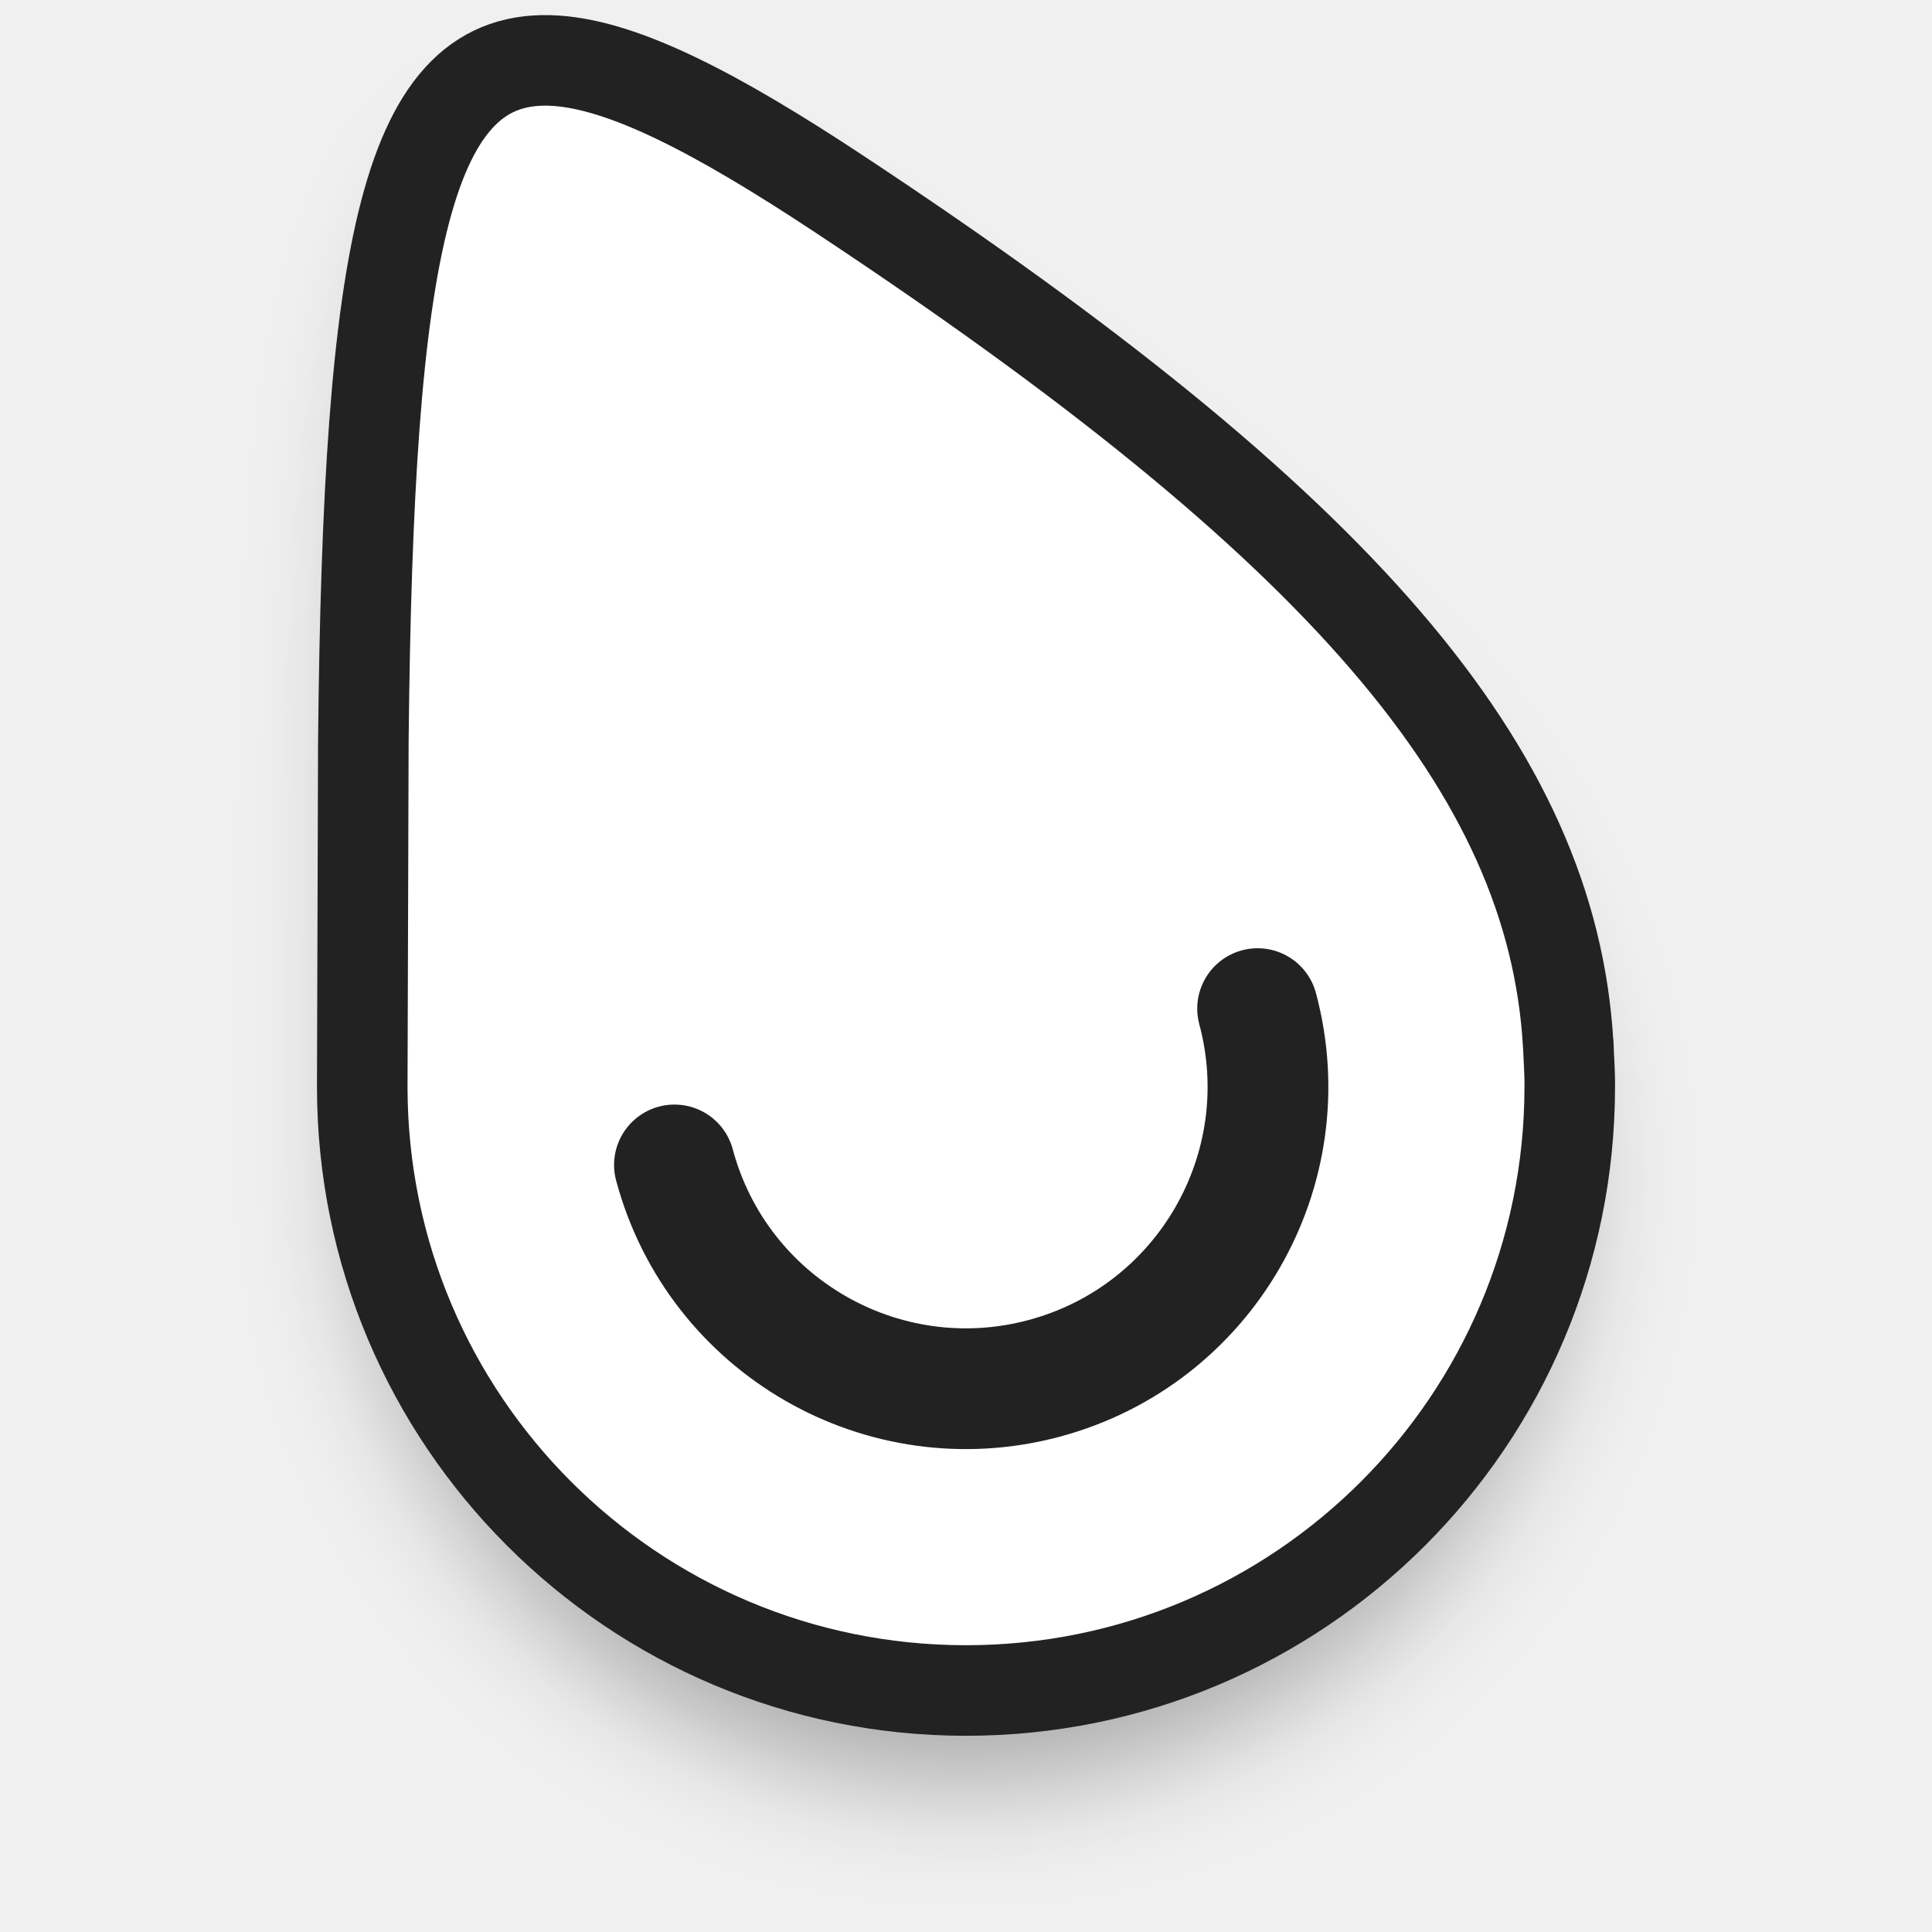
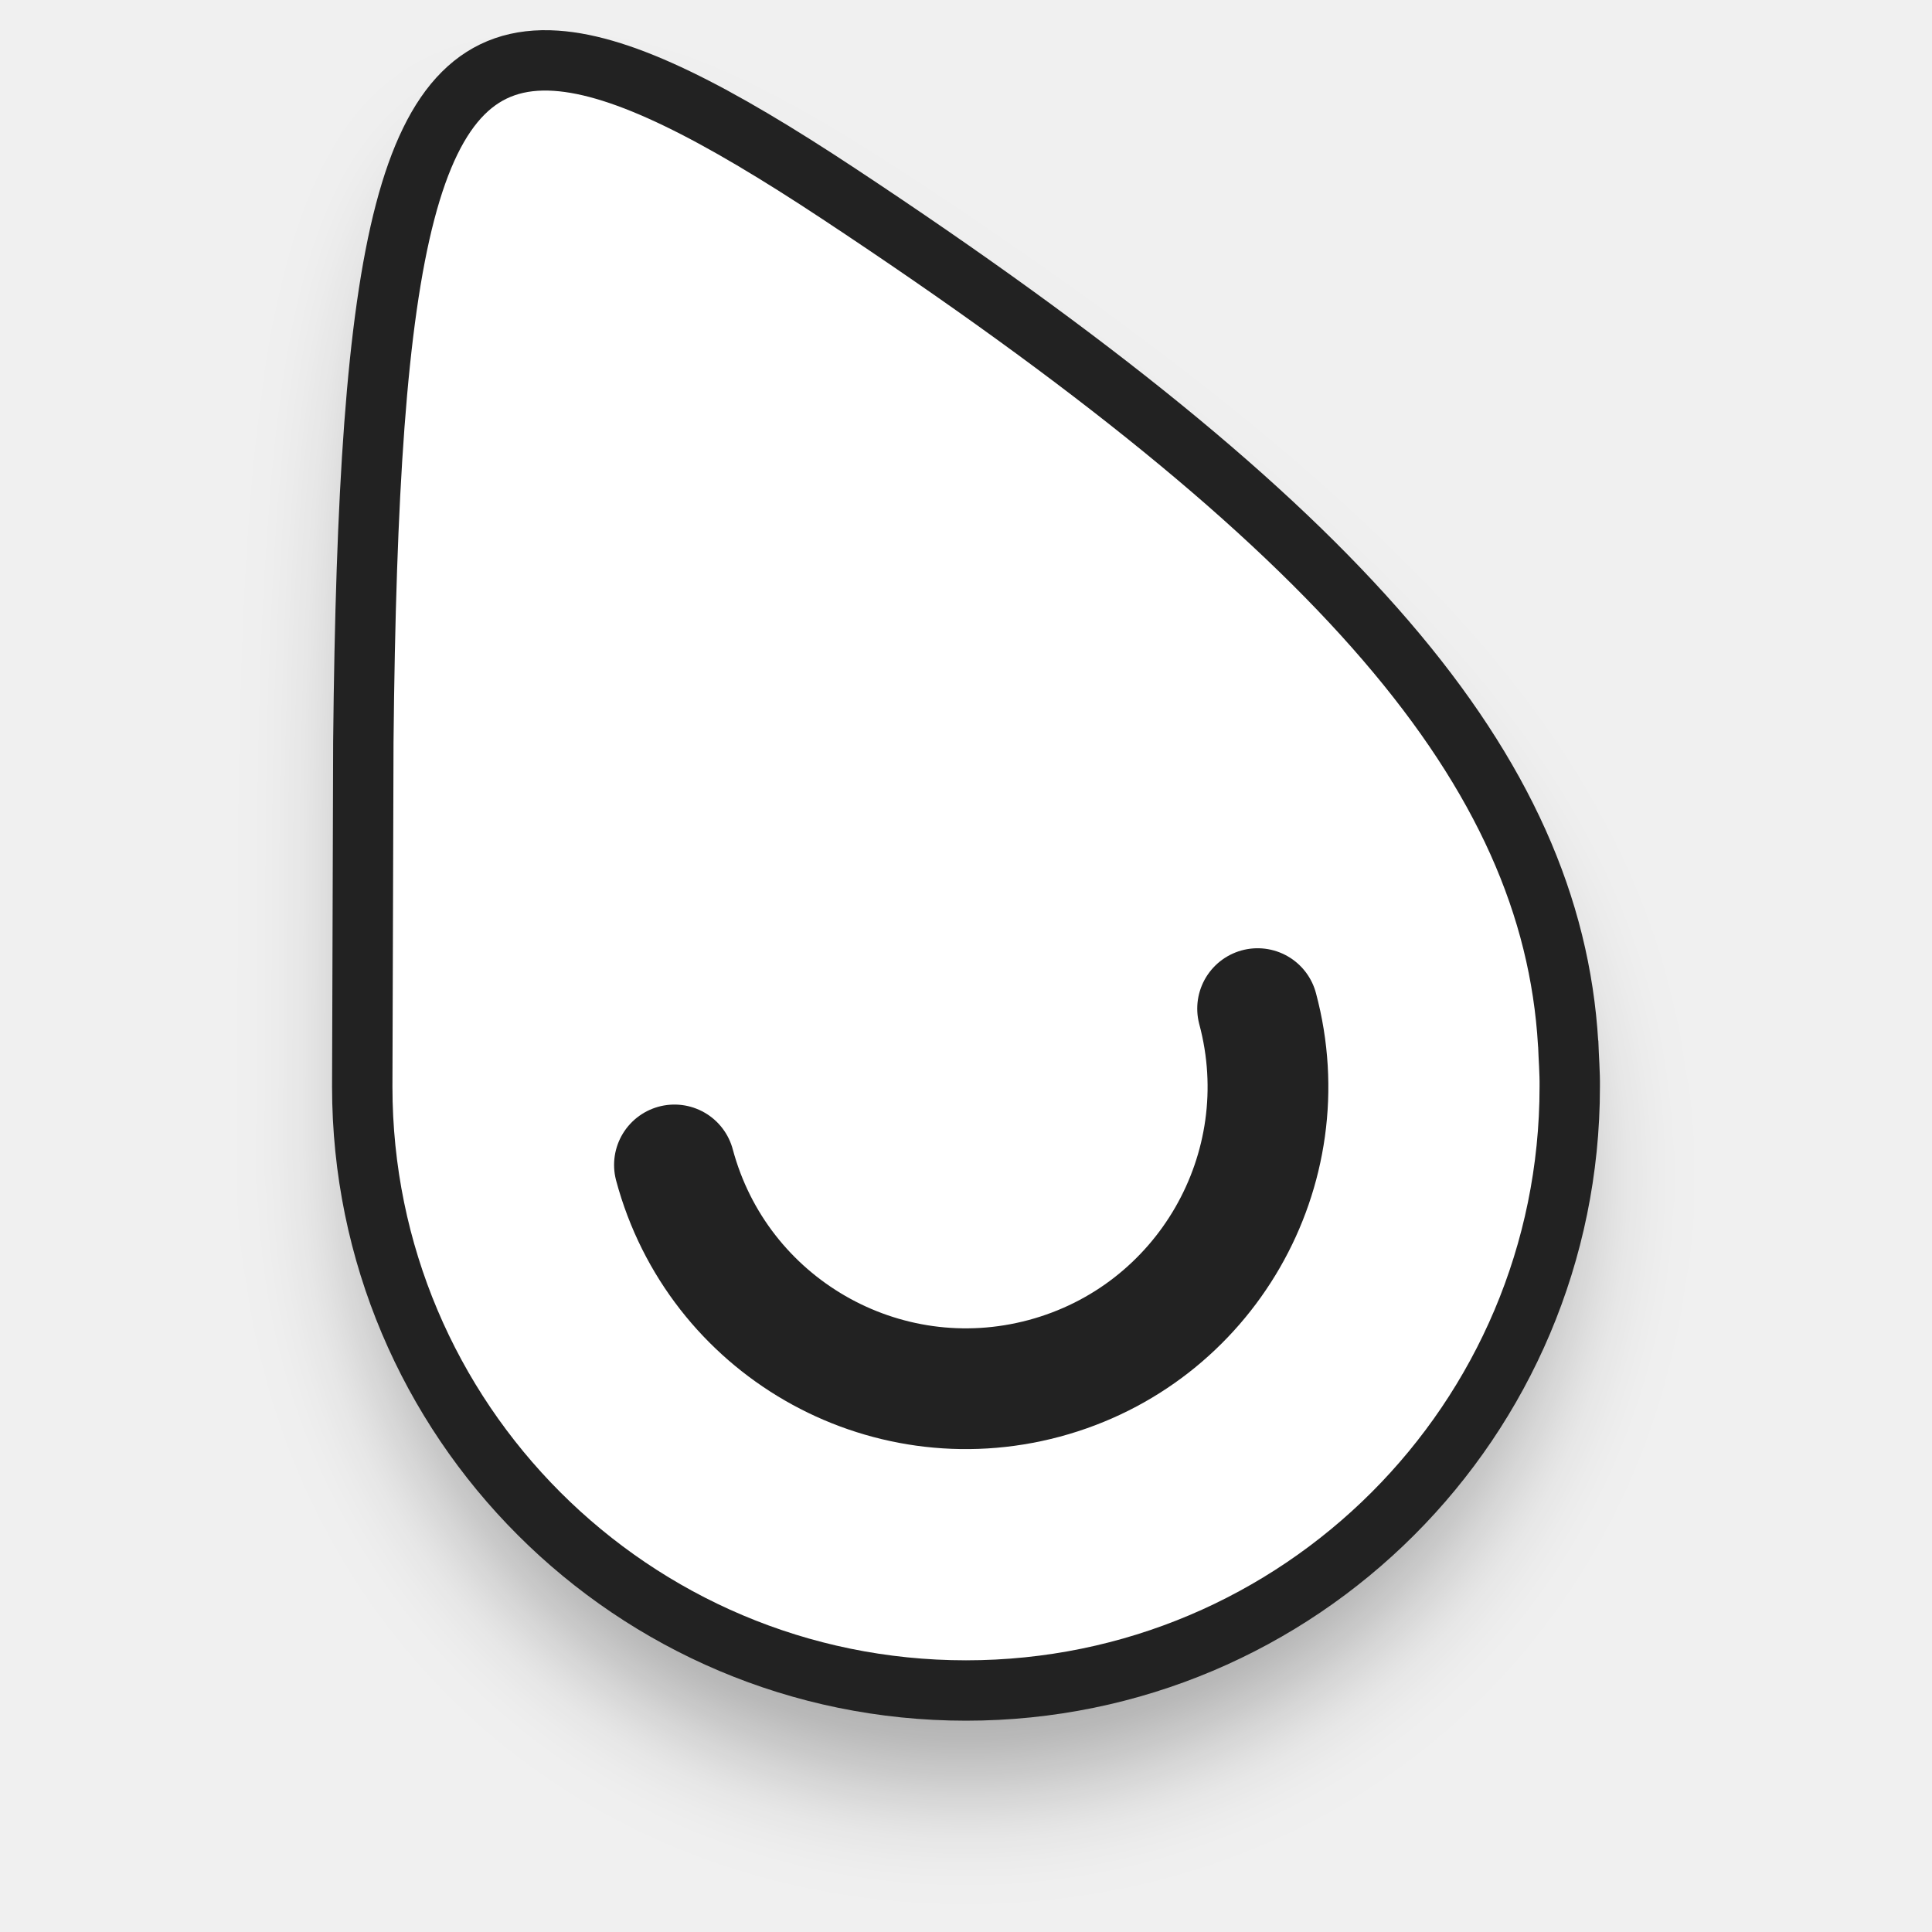
<svg xmlns="http://www.w3.org/2000/svg" viewBox="0 0 32 32" version="1.1" id="svg13">
  <defs id="defs5">
    <filter id="a" width="1.226" height="1.167" x="-.11" y="-.08" color-interpolation-filters="sRGB">
      <feGaussianBlur stdDeviation=".94" id="feGaussianBlur2" />
    </filter>
  </defs>
  <path d="M9.209 2.506C6.718 2.337 6.1 5.585 6.018 13.791L6 19.5c0 5.523 4.477 10 10 10s10-4.477 10-10c.003-.235-.018-.487-.025-.707l-.002-.012c-.271-4.529-3.753-8.568-12.08-14.072-2.032-1.343-3.551-2.127-4.684-2.203z" opacity="0.3" fill="#000000" filter="url(#a)" id="path7" />
-   <path d="M9.209 1.006C6.718.838 6.1 4.085 6.018 12.291L6 18c0 5.523 4.477 10 10 10s10-4.477 10-10c.003-.235-.018-.487-.025-.707l-.002-.012c-.271-4.529-3.753-8.568-12.08-14.072-2.032-1.343-3.551-2.127-4.684-2.203z" fill="#FFFFFF" opacity="1" id="path9" style="stroke:#222222;stroke-opacity:1;stroke-width:1.5" />
+   <path d="M9.209 1.006C6.718.838 6.1 4.085 6.018 12.291L6 18c0 5.523 4.477 10 10 10s10-4.477 10-10c.003-.235-.018-.487-.025-.707l-.002-.012c-.271-4.529-3.753-8.568-12.08-14.072-2.032-1.343-3.551-2.127-4.684-2.203z" fill="#FFFFFF" opacity="1" id="path9" style="stroke:#222222;stroke-opacity:1;stroke-width:1" />
  <path d="M20.83 16.706a5 5 0 01-3.535 6.124 5 5 0 01-6.124-3.535" fill="none" stroke="#222222" stroke-width="2" stroke-linecap="round" stroke-linejoin="round" id="path11" />
</svg>
